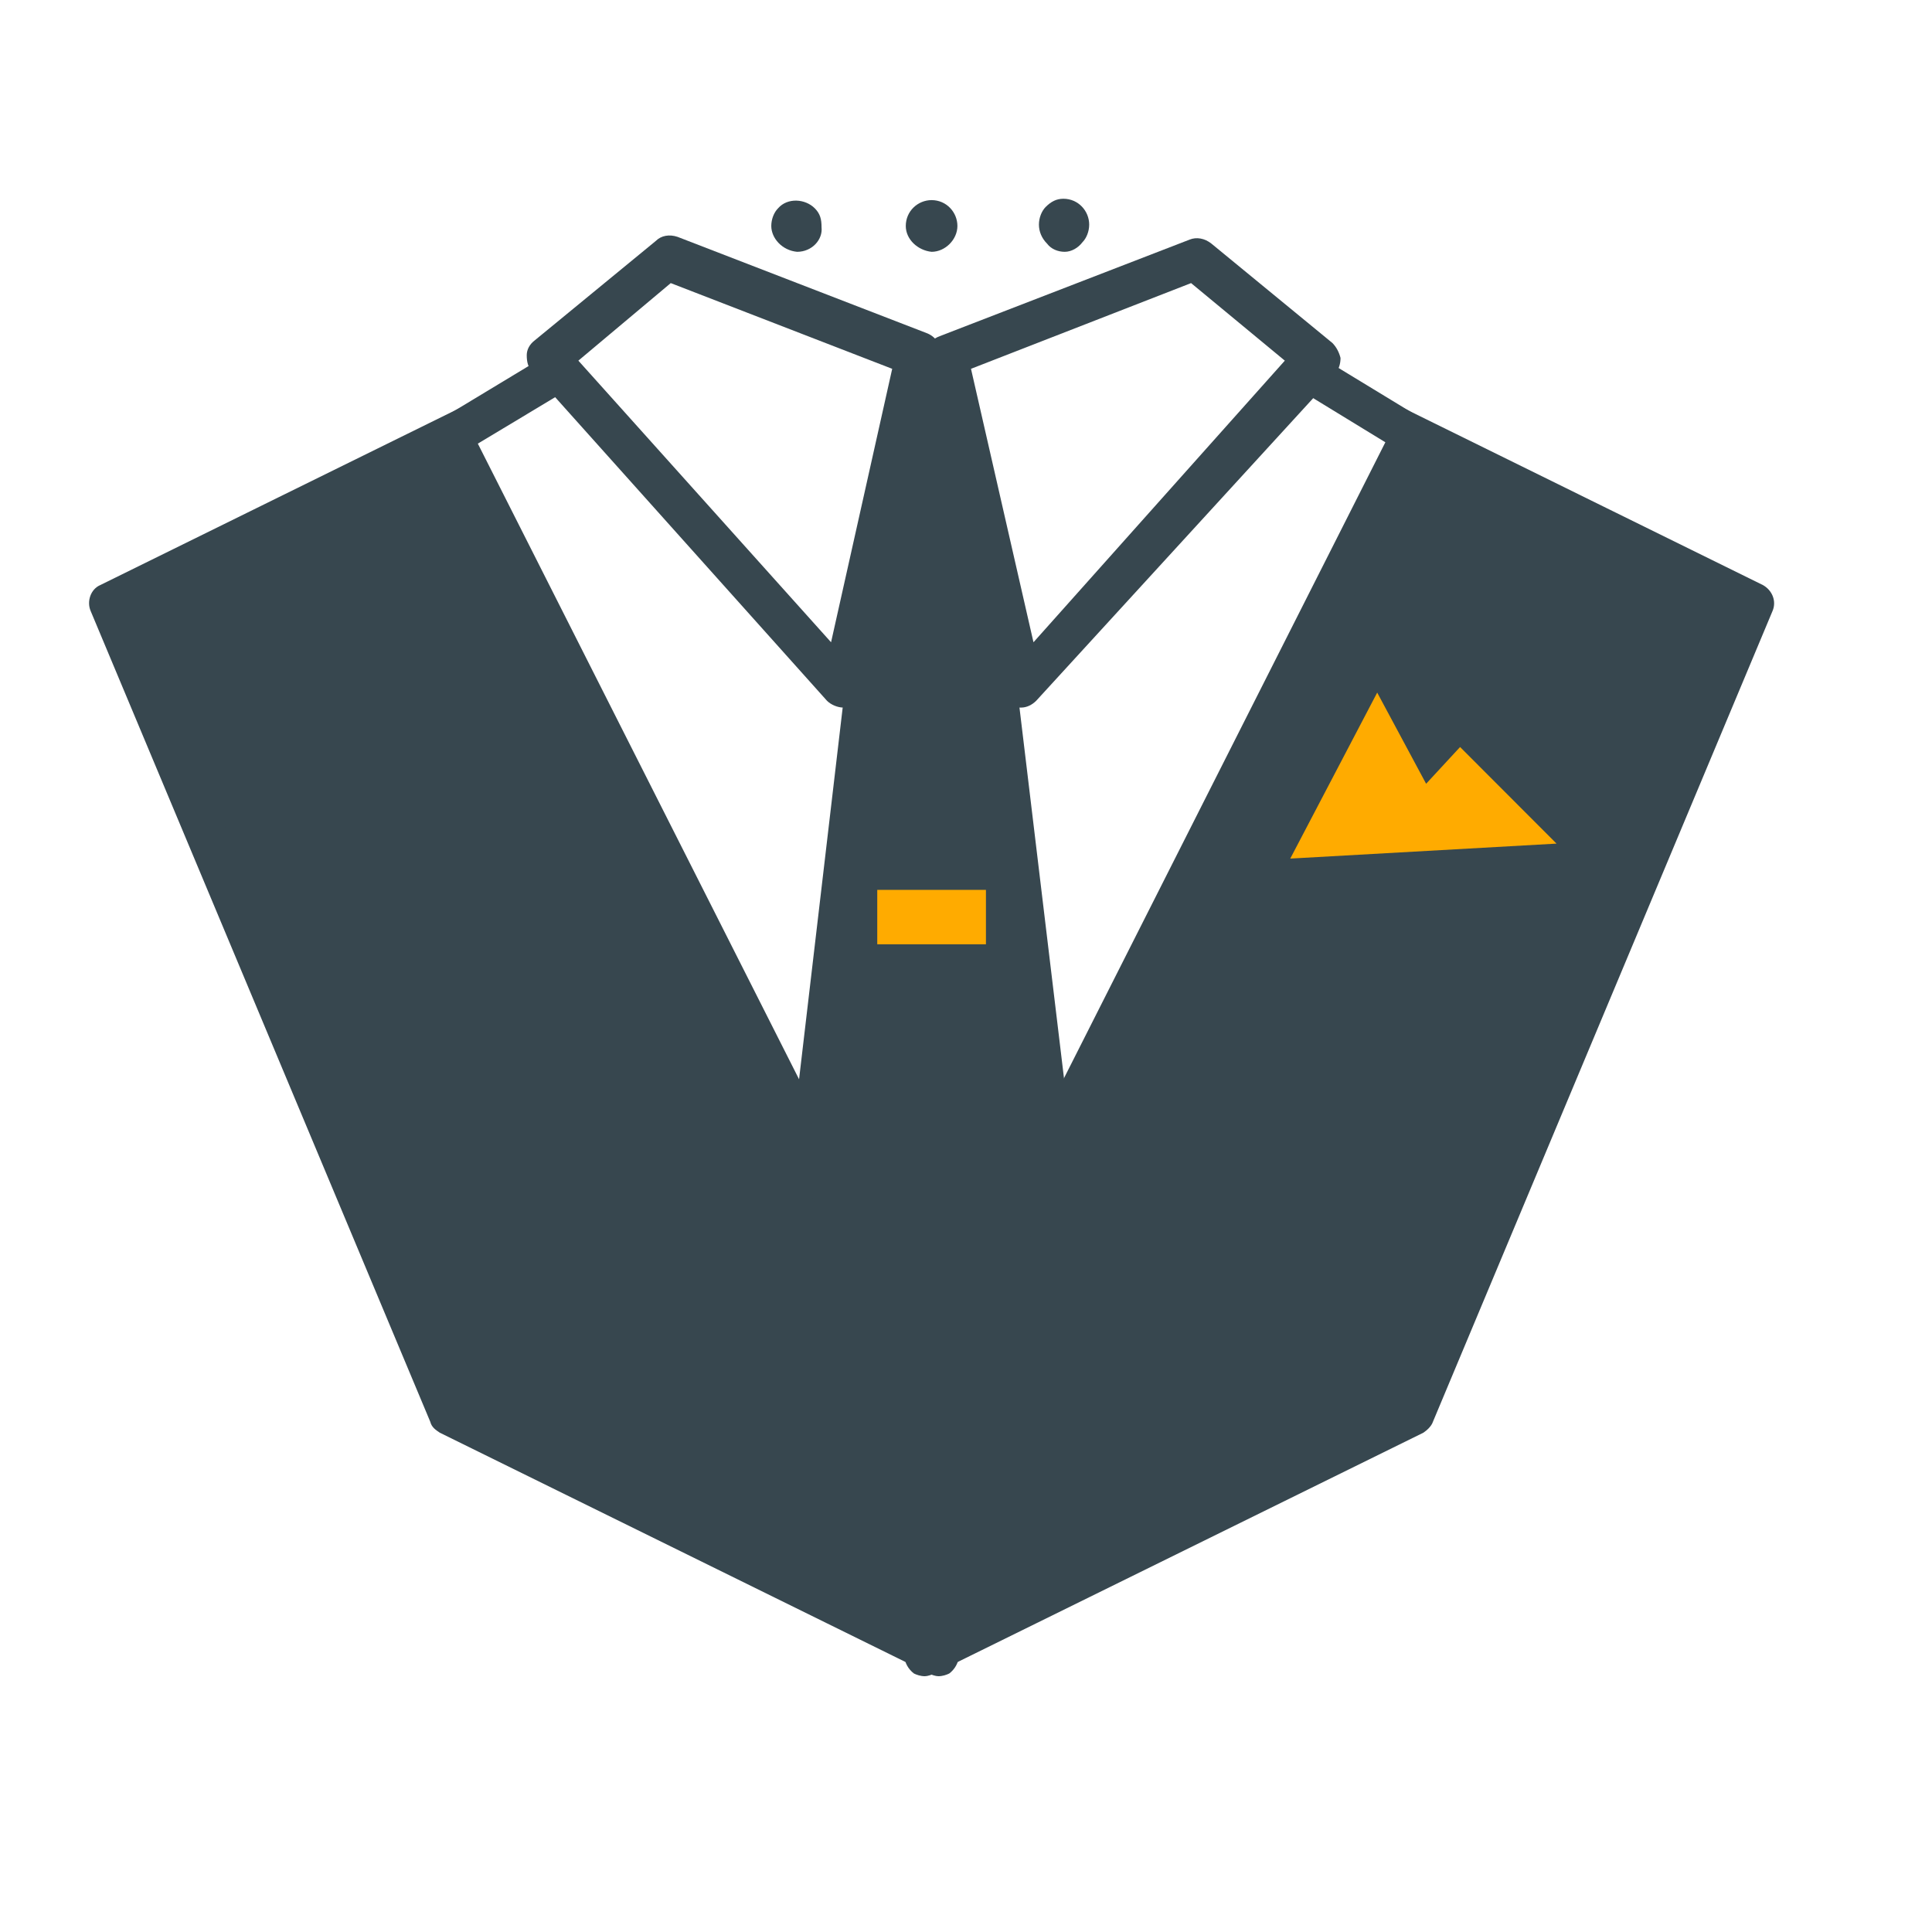
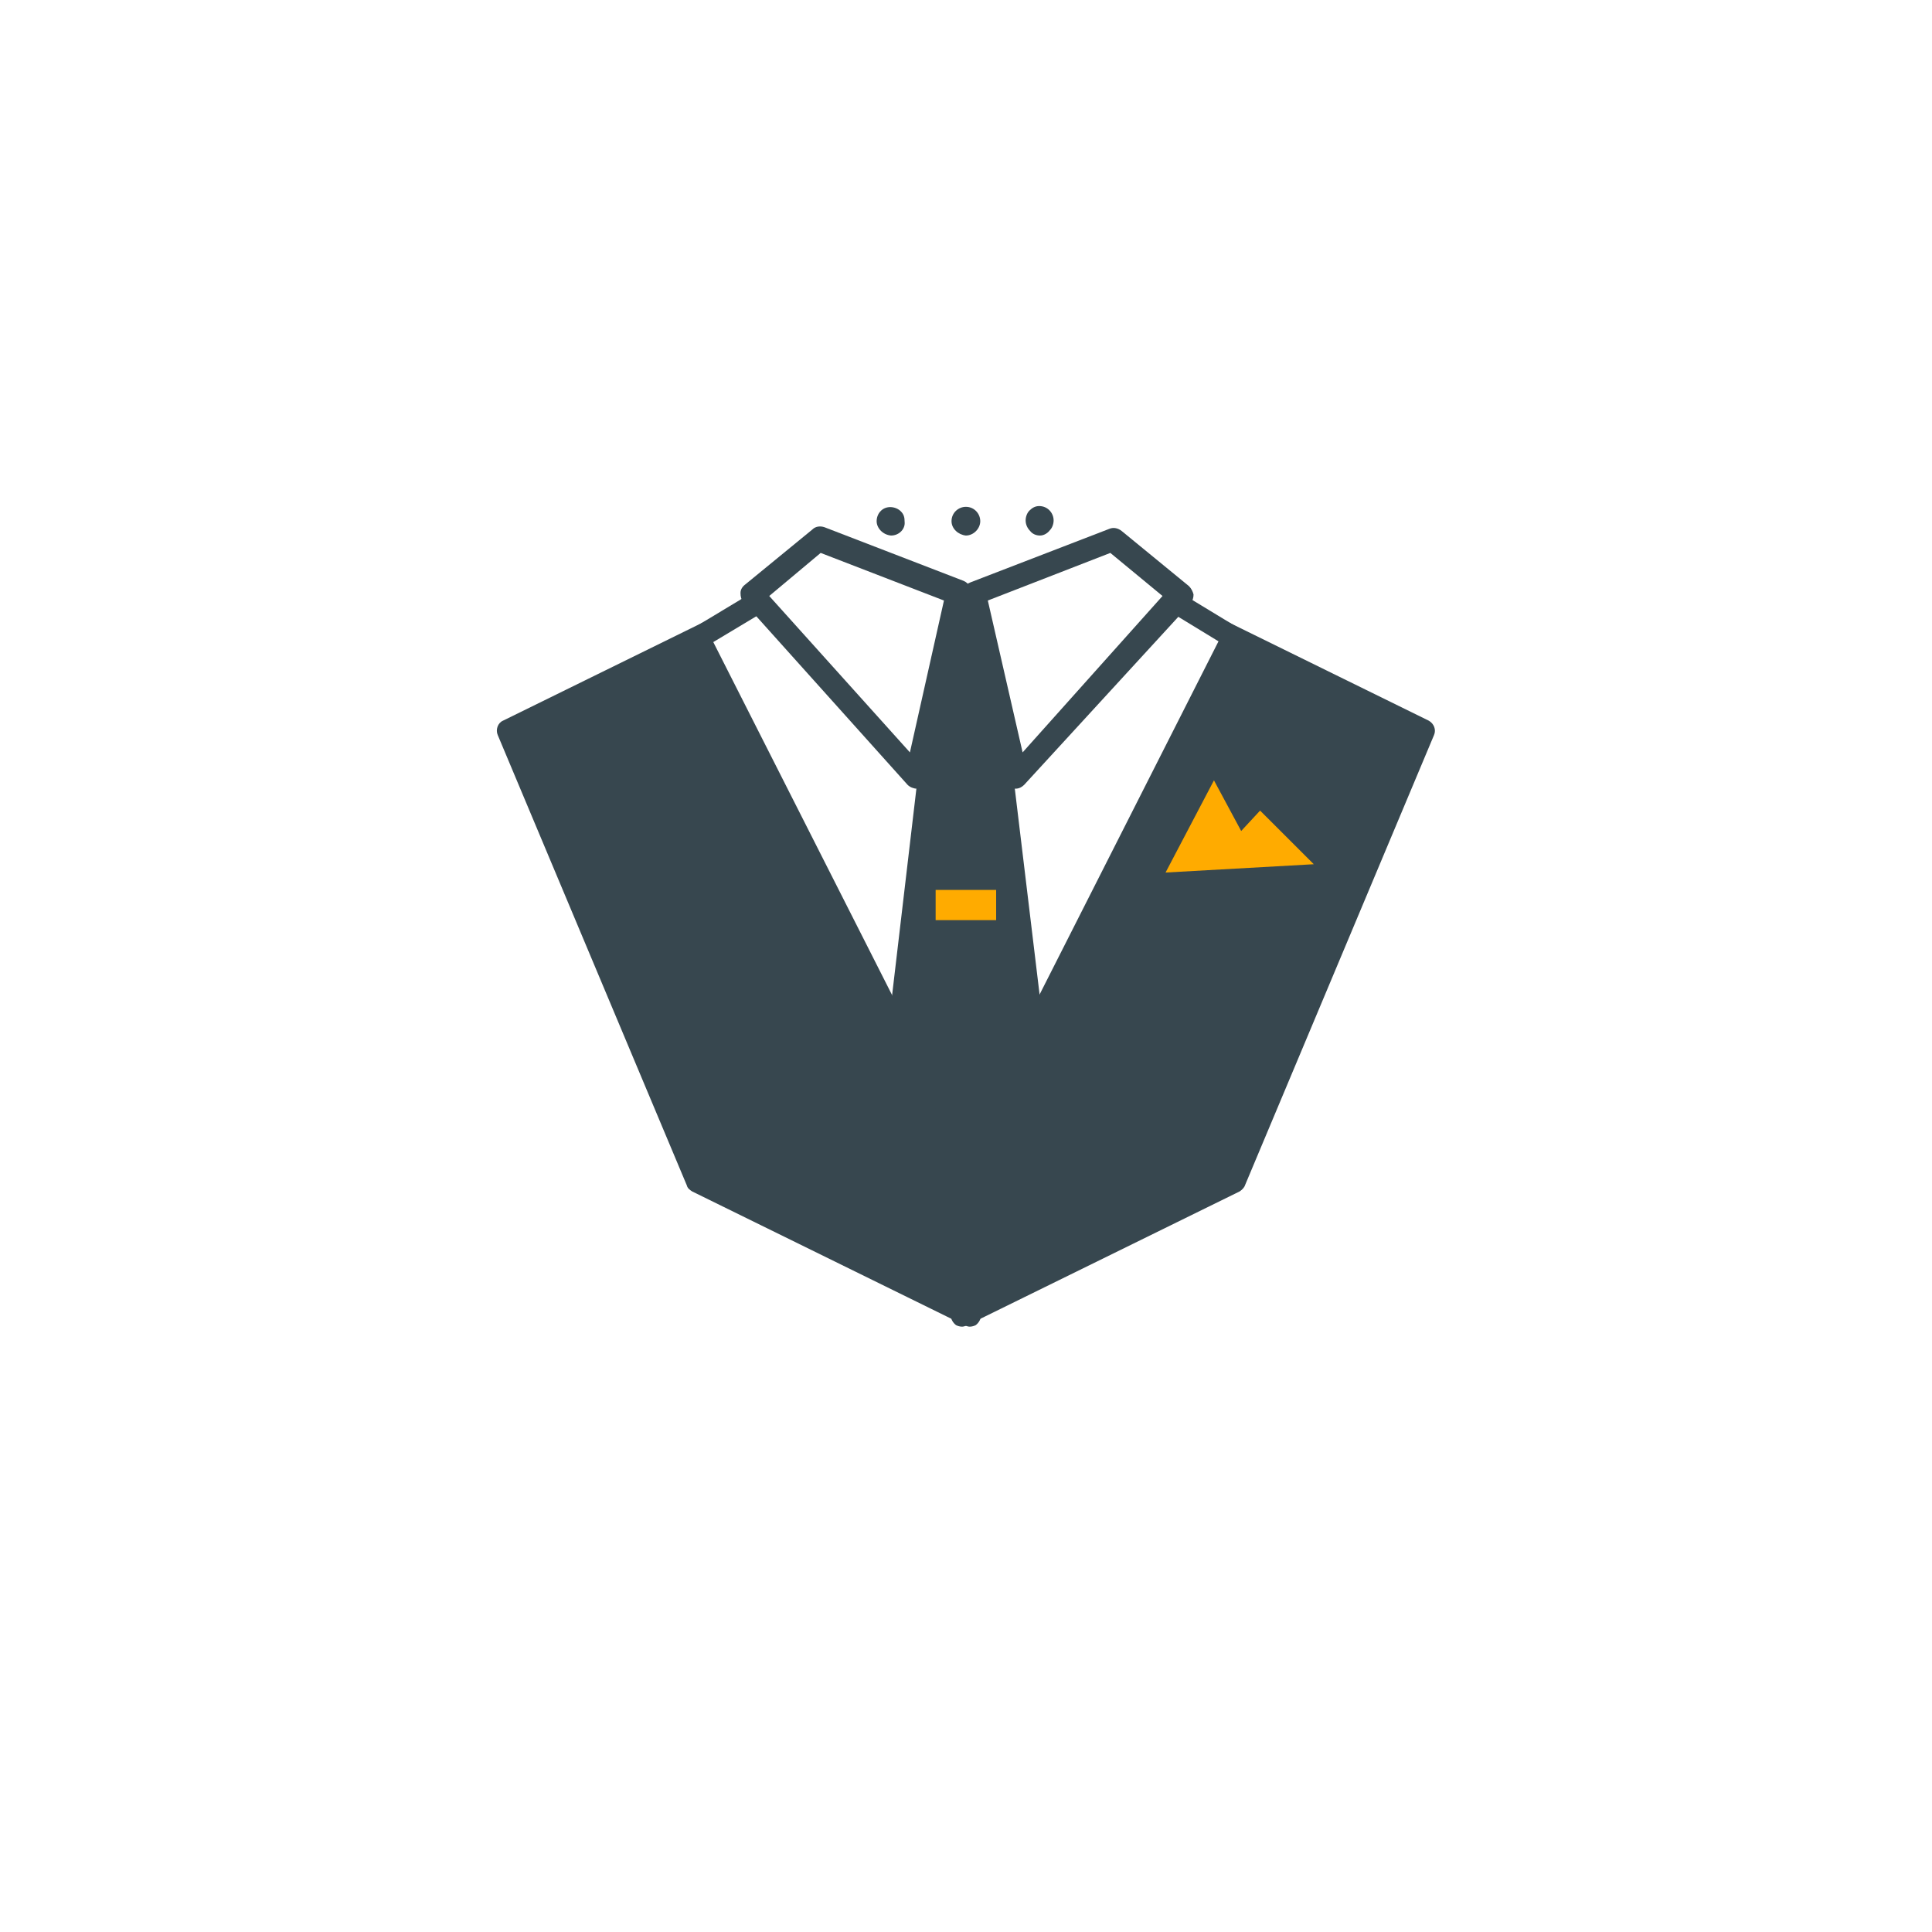
<svg xmlns="http://www.w3.org/2000/svg" width="810pt" height="810pt" viewBox="0 0 810 810" version="1.2">
  <g id="surface1">
-     <path style=" stroke:none;fill-rule:nonzero;fill:rgb(21.57%,27.84%,30.98%);fill-opacity:1;" d="M 218.562 168.316 L 45.977 253.301 L 188.375 593.246 L 393.422 694.203 L 393.422 215.086 Z M 218.562 168.316 " />
-     <path style=" stroke:none;fill-rule:nonzero;fill:rgb(21.57%,27.84%,30.98%);fill-opacity:1;" d="M 393.422 702.762 C 392.285 702.762 390.574 702.191 389.438 701.621 L 184.387 600.664 C 182.676 599.523 180.969 598.383 180.398 596.102 L 38.004 256.152 C 36.293 252.16 38.004 247.027 41.992 245.316 L 214.574 160.332 C 216.281 159.191 218.562 159.191 220.84 159.762 L 395.703 207.102 C 399.688 208.242 401.969 211.664 401.969 215.086 L 401.969 694.203 C 401.969 697.059 400.258 699.91 397.98 701.621 C 396.84 702.191 395.133 702.762 393.422 702.762 Z M 195.207 586.973 L 384.879 680.516 L 384.879 221.93 L 219.699 177.441 L 56.801 257.293 Z M 195.207 586.973 " />
-     <path style=" stroke:none;fill-rule:nonzero;fill:rgb(21.57%,27.84%,30.98%);fill-opacity:1;" d="M 562.59 168.316 L 735.176 253.301 L 592.777 593.246 L 387.727 694.203 L 387.727 215.086 Z M 562.59 168.316 " />
-     <path style=" stroke:none;fill-rule:nonzero;fill:rgb(21.57%,27.84%,30.98%);fill-opacity:1;" d="M 387.727 702.762 C 386.02 702.762 384.309 702.191 383.172 701.621 C 380.895 699.91 379.184 697.059 379.184 694.203 L 379.184 215.086 C 379.184 211.094 382.031 207.672 385.449 207.102 L 560.312 159.762 C 562.59 159.191 564.301 159.191 566.578 160.332 L 739.16 245.316 C 743.148 247.598 744.855 252.16 743.148 256.152 L 600.754 596.102 C 600.184 597.812 598.473 599.523 596.766 600.664 L 391.715 701.621 C 390.574 702.191 388.867 702.762 387.727 702.762 Z M 396.273 221.93 L 396.273 680.516 L 585.941 587.543 L 723.781 257.867 L 562.02 177.441 Z M 396.273 221.93 " />
-     <path style=" stroke:none;fill-rule:nonzero;fill:rgb(100%,100%,100%);fill-opacity:1;" d="M 399.121 565.301 L 592.207 183.145 L 526.707 143.219 L 390.574 234.48 L 255.016 143.219 L 188.941 183.145 L 382.031 565.301 L 382.031 590.965 L 390.574 577.848 L 399.121 590.965 Z M 399.121 565.301 " />
-     <path style=" stroke:none;fill-rule:nonzero;fill:rgb(21.57%,27.84%,30.98%);fill-opacity:1;" d="M 407.664 618.914 L 390.574 593.246 L 373.488 618.914 L 373.488 567.582 L 178.121 179.723 L 255.586 132.953 L 390.574 223.641 L 526.137 132.953 L 603.031 179.723 L 407.664 567.012 Z M 200.336 185.996 L 390.574 562.449 L 391.145 560.734 L 580.816 185.426 L 526.707 152.344 L 390.574 244.746 L 254.445 153.484 Z M 200.336 185.996 " />
-     <path style=" stroke:none;fill-rule:nonzero;fill:rgb(100%,100%,100%);fill-opacity:1;" d="M 353.555 287.523 L 229.383 150.062 L 280.078 108.426 L 384.879 148.922 Z M 353.555 287.523 " />
-     <path style=" stroke:none;fill-rule:nonzero;fill:rgb(21.57%,27.84%,30.98%);fill-opacity:1;" d="M 353.555 296.652 C 351.273 296.652 348.426 295.512 346.719 293.801 L 223.117 155.766 C 221.41 154.055 220.84 151.773 220.84 148.922 C 220.84 146.641 221.98 144.359 224.258 142.648 L 274.949 101.012 C 277.227 98.73 280.645 98.16 284.062 99.301 L 388.867 139.797 C 392.855 141.508 395.133 145.5 394.562 150.062 L 362.098 289.805 C 361.527 293.23 358.68 295.512 355.832 296.652 Z M 242.484 151.203 L 348.426 269.273 L 374.059 154.625 L 281.215 118.691 Z M 242.484 151.203 " />
-     <path style=" stroke:none;fill-rule:nonzero;fill:rgb(100%,100%,100%);fill-opacity:1;" d="M 428.168 287.523 L 551.77 150.062 L 501.074 108.426 L 396.273 148.922 Z M 428.168 287.523 " />
-     <path style=" stroke:none;fill-rule:nonzero;fill:rgb(21.57%,27.84%,30.98%);fill-opacity:1;" d="M 428.168 296.652 L 425.891 296.652 C 422.473 296.082 420.195 293.23 419.625 289.805 L 388.297 151.203 C 387.16 146.641 389.438 142.648 393.992 140.938 L 498.797 100.441 C 501.645 99.301 505.062 99.871 507.91 102.152 L 558.602 143.789 C 560.312 145.5 561.449 147.781 562.02 150.062 C 562.02 152.344 561.449 154.625 559.742 156.91 L 434.434 293.801 C 432.727 295.512 430.445 296.652 428.168 296.652 Z M 407.094 154.625 L 433.293 269.273 L 538.668 151.203 L 499.367 118.691 Z M 407.094 154.625 " />
-     <path style=" stroke:none;fill-rule:nonzero;fill:rgb(21.57%,27.84%,30.98%);fill-opacity:1;" d="M 373.488 197.977 L 343.301 455.215 L 387.727 564.73 L 387.727 159.762 Z M 373.488 197.977 " />
-     <path style=" stroke:none;fill-rule:nonzero;fill:rgb(21.57%,27.84%,30.98%);fill-opacity:1;" d="M 387.727 573.285 C 384.309 573.285 380.895 571.004 379.754 568.152 L 335.324 458.637 C 334.758 457.496 334.758 455.785 334.758 454.645 L 364.945 197.406 C 364.945 196.836 364.945 196.266 365.516 195.695 L 379.754 157.48 C 381.461 153.484 385.449 151.203 389.438 151.773 C 393.422 152.344 396.273 156.34 396.273 160.332 L 396.273 565.301 C 396.273 569.293 393.422 572.715 389.438 573.855 C 388.867 573.285 388.297 573.285 387.727 573.285 Z M 351.844 454.074 L 379.184 520.809 L 379.184 223.641 Z M 351.844 454.074 " />
-     <path style=" stroke:none;fill-rule:nonzero;fill:rgb(21.57%,27.84%,30.98%);fill-opacity:1;" d="M 407.094 199.117 L 437.852 455.215 L 393.422 564.73 L 393.422 176.301 Z M 407.094 199.117 " />
-     <path style=" stroke:none;fill-rule:nonzero;fill:rgb(21.57%,27.84%,30.98%);fill-opacity:1;" d="M 393.422 573.285 L 391.715 573.285 C 387.727 572.715 384.879 568.723 384.879 564.73 L 384.879 176.301 C 384.879 172.309 387.727 168.887 391.145 168.316 C 395.133 167.176 398.551 168.887 400.828 172.309 L 414.5 195.125 C 415.066 196.266 415.637 197.406 415.637 198.547 L 446.395 454.645 C 446.395 456.355 446.395 457.496 445.824 458.637 L 401.398 568.152 C 400.258 571.004 396.84 573.285 393.422 573.285 Z M 401.969 227.637 L 401.969 520.809 L 429.309 454.074 Z M 401.969 227.637 " />
-     <path style=" stroke:none;fill-rule:nonzero;fill:rgb(100%,67.059%,0%);fill-opacity:1;" d="M 367.793 373.082 L 413.359 373.082 L 413.359 395.898 L 367.793 395.898 Z M 367.793 373.082 " />
-     <path style=" stroke:none;fill-rule:nonzero;fill:rgb(100%,67.059%,0%);fill-opacity:1;" d="M 540.945 359.965 L 577.398 290.375 L 597.906 328.594 L 612.145 313.191 L 652.586 353.688 Z M 540.945 359.965 " />
-     <path style=" stroke:none;fill-rule:nonzero;fill:rgb(21.57%,27.84%,30.98%);fill-opacity:1;" d="M 438.992 94.168 C 438.992 89.605 442.406 86.18 446.965 86.18 C 451.52 86.18 454.938 89.605 454.938 94.168 C 454.938 98.16 451.52 102.152 446.965 102.152 C 442.406 102.723 438.422 98.73 438.992 94.168 Z M 438.992 94.168 " />
-     <path style=" stroke:none;fill-rule:nonzero;fill:rgb(21.57%,27.84%,30.98%);fill-opacity:1;" d="M 446.395 105.574 C 443.547 105.574 440.699 104.434 438.992 102.152 C 436.711 99.871 435.574 97.02 435.574 94.168 C 435.574 91.316 436.711 88.461 438.422 86.75 C 440.699 84.469 442.977 83.328 445.824 83.328 C 452.09 83.328 456.648 88.461 456.648 94.168 C 456.648 97.02 455.508 99.871 453.801 101.582 C 452.09 103.863 449.242 105.574 446.395 105.574 Z M 446.395 89.035 C 445.254 89.035 443.547 89.605 442.977 90.746 C 441.84 91.887 441.27 93.027 441.27 94.168 C 441.27 95.879 441.84 97.02 442.977 98.16 C 444.688 99.871 448.105 99.871 450.383 98.16 C 451.52 97.02 452.09 95.879 452.09 94.738 C 452.09 91.316 449.242 89.035 446.395 89.035 Z M 446.395 89.035 " />
-     <path style=" stroke:none;fill-rule:nonzero;fill:rgb(21.57%,27.84%,30.98%);fill-opacity:1;" d="M 382.602 94.168 C 382.602 89.605 386.02 86.18 390.574 86.18 C 395.133 86.18 398.551 89.605 398.551 94.168 C 398.551 98.16 394.562 102.152 390.574 102.152 C 386.02 102.152 382.602 98.73 382.602 94.168 Z M 382.602 94.168 " />
-     <path style=" stroke:none;fill-rule:nonzero;fill:rgb(21.57%,27.84%,30.98%);fill-opacity:1;" d="M 390.574 105.574 C 384.879 105.004 379.754 100.441 379.754 94.738 C 379.754 88.461 384.879 83.898 390.574 83.898 C 396.84 83.898 401.398 89.035 401.398 94.738 C 401.398 100.441 396.273 105.574 390.574 105.574 Z M 390.574 89.035 C 387.727 89.035 385.449 91.316 385.449 94.168 C 385.449 97.02 387.727 99.301 390.574 99.301 C 393.422 99.301 395.703 96.449 395.703 94.168 C 395.703 91.316 393.422 89.035 390.574 89.035 Z M 390.574 89.035 " />
-     <path style=" stroke:none;fill-rule:nonzero;fill:rgb(21.57%,27.84%,30.98%);fill-opacity:1;" d="M 326.211 94.168 C 326.211 89.605 329.629 86.18 334.188 86.18 C 338.742 86.18 342.16 89.605 342.16 94.168 C 342.16 98.73 338.742 102.152 334.188 102.152 C 330.199 102.152 326.211 98.73 326.211 94.168 Z M 326.211 94.168 " />
-     <path style=" stroke:none;fill-rule:nonzero;fill:rgb(21.57%,27.84%,30.98%);fill-opacity:1;" d="M 334.188 105.574 C 327.922 105.004 323.363 99.871 323.363 94.738 C 323.363 91.887 324.504 89.035 326.211 87.32 C 330.199 82.758 337.605 83.328 341.59 87.32 C 343.871 89.605 344.438 91.887 344.438 95.309 C 345.008 100.441 340.453 105.574 334.188 105.574 Z M 334.188 89.035 C 333.047 89.035 331.34 89.605 330.77 90.746 C 329.629 91.887 329.062 93.027 329.629 94.168 C 329.629 97.02 331.91 99.301 334.758 99.301 C 337.605 99.301 339.883 97.02 339.883 94.168 C 339.883 92.457 339.312 91.316 338.742 90.176 C 337.035 89.605 335.895 89.035 334.188 89.035 Z M 334.188 89.035 " />
+     <path style=" stroke:none;fill-rule:nonzero;fill:rgb(21.57%,27.84%,30.98%);fill-opacity:1;" d="M 309.191 259.375 L 213.117 306.574 L 292.387 495.387 L 406.539 551.457 L 406.539 285.352 Z M 309.191 259.375 " />
+     <path style=" stroke:none;fill-rule:nonzero;fill:rgb(21.57%,27.84%,30.98%);fill-opacity:1;" d="M 406.539 556.211 C 405.902 556.211 404.953 555.895 404.316 555.578 L 290.168 499.504 C 289.215 498.871 288.266 498.238 287.949 496.969 L 208.676 308.16 C 207.727 305.941 208.676 303.09 210.898 302.141 L 306.973 254.938 C 307.926 254.305 309.191 254.305 310.461 254.621 L 407.805 280.914 C 410.027 281.551 411.293 283.449 411.293 285.352 L 411.293 551.457 C 411.293 553.043 410.344 554.625 409.074 555.578 C 408.441 555.895 407.488 556.211 406.539 556.211 Z M 296.191 491.902 L 401.781 543.855 L 401.781 289.152 L 309.828 264.441 L 219.141 308.793 Z M 296.191 491.902 " />
+     <path style=" stroke:none;fill-rule:nonzero;fill:rgb(21.57%,27.84%,30.98%);fill-opacity:1;" d="M 500.711 259.375 L 596.789 306.574 L 517.516 495.387 L 403.367 551.457 L 403.367 285.352 Z M 500.711 259.375 " />
+     <path style=" stroke:none;fill-rule:nonzero;fill:rgb(21.57%,27.84%,30.98%);fill-opacity:1;" d="M 403.367 556.211 C 402.414 556.211 401.465 555.895 400.832 555.578 C 399.562 554.625 398.609 553.043 398.609 551.457 L 398.609 285.352 C 398.609 283.133 400.195 281.23 402.098 280.914 L 499.445 254.621 C 500.711 254.305 501.664 254.305 502.93 254.938 L 599.008 302.141 C 601.227 303.406 602.18 305.941 601.227 308.16 L 521.957 496.969 C 521.641 497.922 520.688 498.871 519.738 499.504 L 405.586 555.578 C 404.953 555.895 404 556.211 403.367 556.211 Z M 408.125 289.152 L 408.125 543.855 L 513.711 492.219 L 590.445 309.109 L 500.395 264.441 Z M 408.125 289.152 " />
+     <path style=" stroke:none;fill-rule:nonzero;fill:rgb(100%,100%,100%);fill-opacity:1;" d="M 409.707 479.863 L 517.199 267.609 L 480.734 245.434 L 404.953 296.121 L 329.484 245.434 L 292.703 267.609 L 400.195 479.863 L 400.195 494.117 L 404.953 486.832 L 409.707 494.117 Z M 409.707 479.863 " />
+     <path style=" stroke:none;fill-rule:nonzero;fill:rgb(21.57%,27.84%,30.98%);fill-opacity:1;" d="M 414.465 509.641 L 404.953 495.387 L 395.441 509.641 L 395.441 481.129 L 286.68 265.711 L 329.805 239.73 L 404.953 290.102 L 480.418 239.73 L 523.227 265.711 L 414.465 480.812 Z M 299.047 269.195 L 404.953 478.277 L 405.27 477.328 L 510.859 268.879 L 480.734 250.504 L 404.953 301.824 L 329.168 251.137 Z M 299.047 269.195 " />
+     <path style=" stroke:none;fill-rule:nonzero;fill:rgb(100%,100%,100%);fill-opacity:1;" d="M 384.344 325.582 L 315.219 249.234 L 343.438 226.109 L 401.781 248.602 Z M 384.344 325.582 " />
+     <path style=" stroke:none;fill-rule:nonzero;fill:rgb(21.57%,27.84%,30.98%);fill-opacity:1;" d="M 384.344 330.652 C 383.074 330.652 381.488 330.02 380.535 329.066 L 311.73 252.402 C 310.777 251.453 310.461 250.188 310.461 248.602 C 310.461 247.336 311.094 246.066 312.363 245.117 L 340.586 221.992 C 341.852 220.723 343.754 220.406 345.656 221.039 L 404 243.535 C 406.219 244.484 407.488 246.703 407.172 249.234 L 389.098 326.852 C 388.781 328.75 387.195 330.02 385.609 330.652 Z M 322.512 249.871 L 381.488 315.445 L 395.758 251.77 L 344.07 231.812 Z M 322.512 249.871 " />
+     <path style=" stroke:none;fill-rule:nonzero;fill:rgb(100%,100%,100%);fill-opacity:1;" d="M 425.879 325.582 L 494.688 249.234 L 466.465 226.109 L 408.125 248.602 Z M 425.879 325.582 " />
+     <path style=" stroke:none;fill-rule:nonzero;fill:rgb(21.57%,27.84%,30.98%);fill-opacity:1;" d="M 425.879 330.652 L 424.613 330.652 C 422.711 330.336 421.441 328.75 421.125 326.852 L 403.684 249.871 C 403.051 247.336 404.316 245.117 406.855 244.168 L 465.199 221.676 C 466.785 221.039 468.688 221.359 470.273 222.625 L 498.492 245.75 C 499.445 246.703 500.078 247.969 500.395 249.234 C 500.395 250.504 500.078 251.77 499.125 253.039 L 429.367 329.066 C 428.418 330.02 427.148 330.652 425.879 330.652 Z M 414.148 251.77 L 428.734 315.445 L 487.395 249.871 L 465.516 231.812 Z M 414.148 251.77 " />
+     <path style=" stroke:none;fill-rule:nonzero;fill:rgb(21.57%,27.84%,30.98%);fill-opacity:1;" d="M 395.441 275.848 L 378.633 418.723 L 403.367 479.547 L 403.367 254.621 Z M 395.441 275.848 " />
+     <path style=" stroke:none;fill-rule:nonzero;fill:rgb(21.57%,27.84%,30.98%);fill-opacity:1;" d="M 403.367 484.297 C 401.465 484.297 399.562 483.031 398.93 481.445 L 374.195 420.621 C 373.879 419.988 373.879 419.039 373.879 418.406 L 390.684 275.531 C 390.684 275.215 390.684 274.895 391 274.578 L 398.93 253.355 C 399.879 251.137 402.098 249.871 404.316 250.188 C 406.539 250.504 408.125 252.719 408.125 254.938 L 408.125 479.863 C 408.125 482.082 406.539 483.98 404.316 484.613 C 404 484.297 403.684 484.297 403.367 484.297 Z M 383.391 418.086 L 398.609 455.152 L 398.609 290.102 Z M 383.391 418.086 " />
+     <path style=" stroke:none;fill-rule:nonzero;fill:rgb(21.57%,27.84%,30.98%);fill-opacity:1;" d="M 414.148 276.48 L 431.27 418.723 L 406.539 479.547 L 406.539 263.809 Z M 414.148 276.48 " />
+     <path style=" stroke:none;fill-rule:nonzero;fill:rgb(21.57%,27.84%,30.98%);fill-opacity:1;" d="M 406.539 484.297 L 405.586 484.297 C 403.367 483.98 401.781 481.762 401.781 479.547 L 401.781 263.809 C 401.781 261.59 403.367 259.691 405.27 259.375 C 407.488 258.738 409.391 259.691 410.66 261.59 L 418.27 274.262 C 418.586 274.895 418.902 275.531 418.902 276.164 L 436.027 418.406 C 436.027 419.355 436.027 419.988 435.711 420.621 L 410.977 481.445 C 410.344 483.031 408.441 484.297 406.539 484.297 Z M 411.293 292.32 L 411.293 455.152 L 426.516 418.086 Z M 411.293 292.32 " />
+     <path style=" stroke:none;fill-rule:nonzero;fill:rgb(100%,67.059%,0%);fill-opacity:1;" d="M 392.27 373.102 L 417.637 373.102 L 417.637 385.773 L 392.27 385.773 Z M 392.27 373.102 " />
+     <path style=" stroke:none;fill-rule:nonzero;fill:rgb(100%,67.059%,0%);fill-opacity:1;" d="M 488.664 365.816 L 508.957 327.168 L 520.371 348.395 L 528.297 339.84 L 550.812 362.332 Z M 488.664 365.816 " />
+     <path style=" stroke:none;fill-rule:nonzero;fill:rgb(21.57%,27.84%,30.98%);fill-opacity:1;" d="M 431.906 218.191 C 431.906 215.656 433.809 213.754 436.344 213.754 C 438.879 213.754 440.781 215.656 440.781 218.191 C 440.781 220.406 438.879 222.625 436.344 222.625 C 433.809 222.941 431.586 220.723 431.906 218.191 Z M 431.906 218.191 " />
+     <path style=" stroke:none;fill-rule:nonzero;fill:rgb(21.57%,27.84%,30.98%);fill-opacity:1;" d="M 436.027 224.527 C 434.441 224.527 432.855 223.891 431.906 222.625 C 430.637 221.359 430.004 219.773 430.004 218.191 C 430.004 216.605 430.637 215.023 431.586 214.07 C 432.855 212.805 434.125 212.172 435.711 212.172 C 439.199 212.172 441.734 215.023 441.734 218.191 C 441.734 219.773 441.102 221.359 440.148 222.309 C 439.199 223.574 437.613 224.527 436.027 224.527 Z M 436.027 215.34 C 435.391 215.34 434.441 215.656 434.125 216.289 C 433.488 216.922 433.172 217.555 433.172 218.191 C 433.172 219.141 433.488 219.773 434.125 220.406 C 435.074 221.359 436.977 221.359 438.246 220.406 C 438.879 219.773 439.199 219.141 439.199 218.508 C 439.199 216.605 437.613 215.34 436.027 215.34 Z M 436.027 215.34 " />
+     <path style=" stroke:none;fill-rule:nonzero;fill:rgb(21.57%,27.84%,30.98%);fill-opacity:1;" d="M 400.512 218.191 C 400.512 215.656 402.414 213.754 404.953 213.754 C 407.488 213.754 409.391 215.656 409.391 218.191 C 409.391 220.406 407.172 222.625 404.953 222.625 C 402.414 222.625 400.512 220.723 400.512 218.191 Z M 400.512 218.191 " />
+     <path style=" stroke:none;fill-rule:nonzero;fill:rgb(21.57%,27.84%,30.98%);fill-opacity:1;" d="M 404.953 224.527 C 401.781 224.207 398.93 221.676 398.93 218.508 C 398.93 215.023 401.781 212.488 404.953 212.488 C 408.441 212.488 410.977 215.34 410.977 218.508 C 410.977 221.676 408.125 224.527 404.953 224.527 Z M 404.953 215.34 C 403.367 215.34 402.098 216.605 402.098 218.191 C 402.098 219.773 403.367 221.039 404.953 221.039 C 406.539 221.039 407.805 219.457 407.805 218.191 C 407.805 216.605 406.539 215.34 404.953 215.34 Z M 404.953 215.34 " />
+     <path style=" stroke:none;fill-rule:nonzero;fill:rgb(21.57%,27.84%,30.98%);fill-opacity:1;" d="M 369.121 218.191 C 369.121 215.656 371.023 213.754 373.562 213.754 C 376.098 213.754 378 215.656 378 218.191 C 378 220.723 376.098 222.625 373.562 222.625 C 371.34 222.625 369.121 220.723 369.121 218.191 Z M 369.121 218.191 " />
+     <path style=" stroke:none;fill-rule:nonzero;fill:rgb(21.57%,27.84%,30.98%);fill-opacity:1;" d="M 373.562 224.527 C 370.074 224.207 367.535 221.359 367.535 218.508 C 367.535 216.922 368.172 215.34 369.121 214.387 C 371.34 211.855 375.465 212.172 377.684 214.387 C 378.953 215.656 379.27 216.922 379.27 218.824 C 379.586 221.676 377.051 224.527 373.562 224.527 Z M 373.562 215.34 C 372.926 215.34 371.977 215.656 371.66 216.289 C 371.023 216.922 370.707 217.555 371.023 218.191 C 371.023 219.773 372.293 221.039 373.879 221.039 C 375.465 221.039 376.73 219.773 376.73 218.191 C 376.73 217.238 376.414 216.605 376.098 215.973 C 375.145 215.656 374.512 215.34 373.562 215.34 Z M 373.562 215.34 " />
  </g>
</svg>
